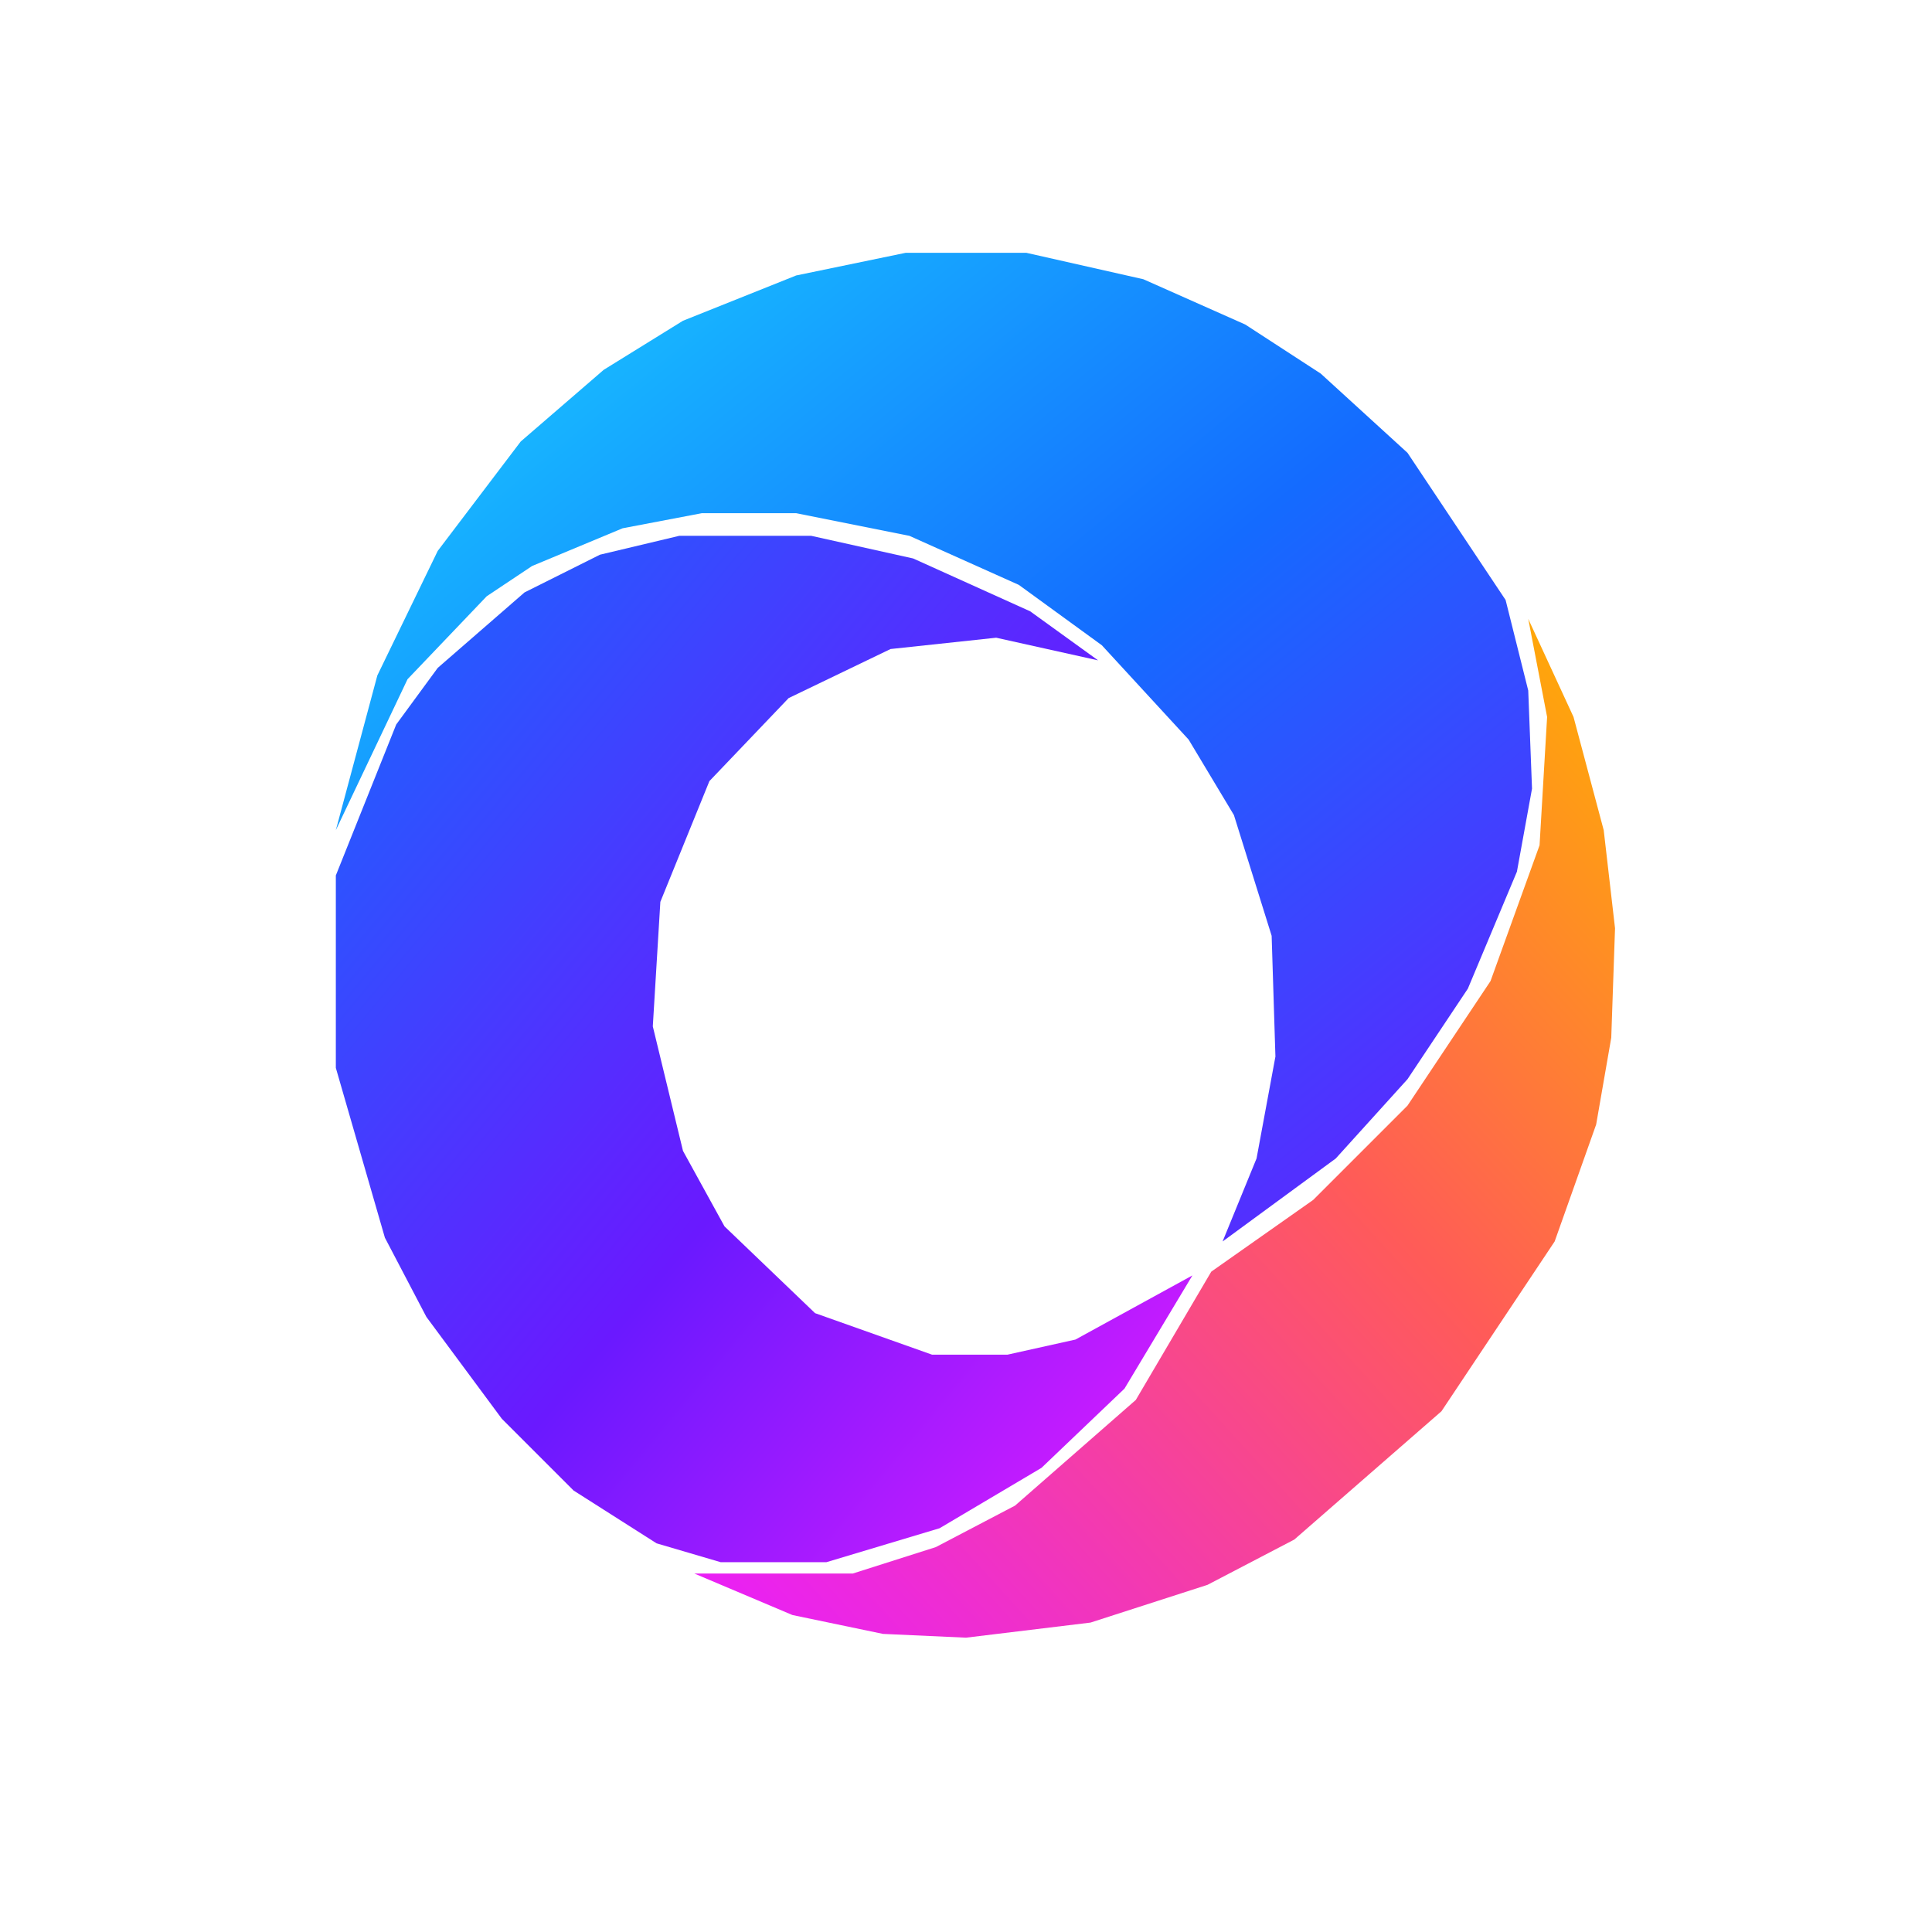
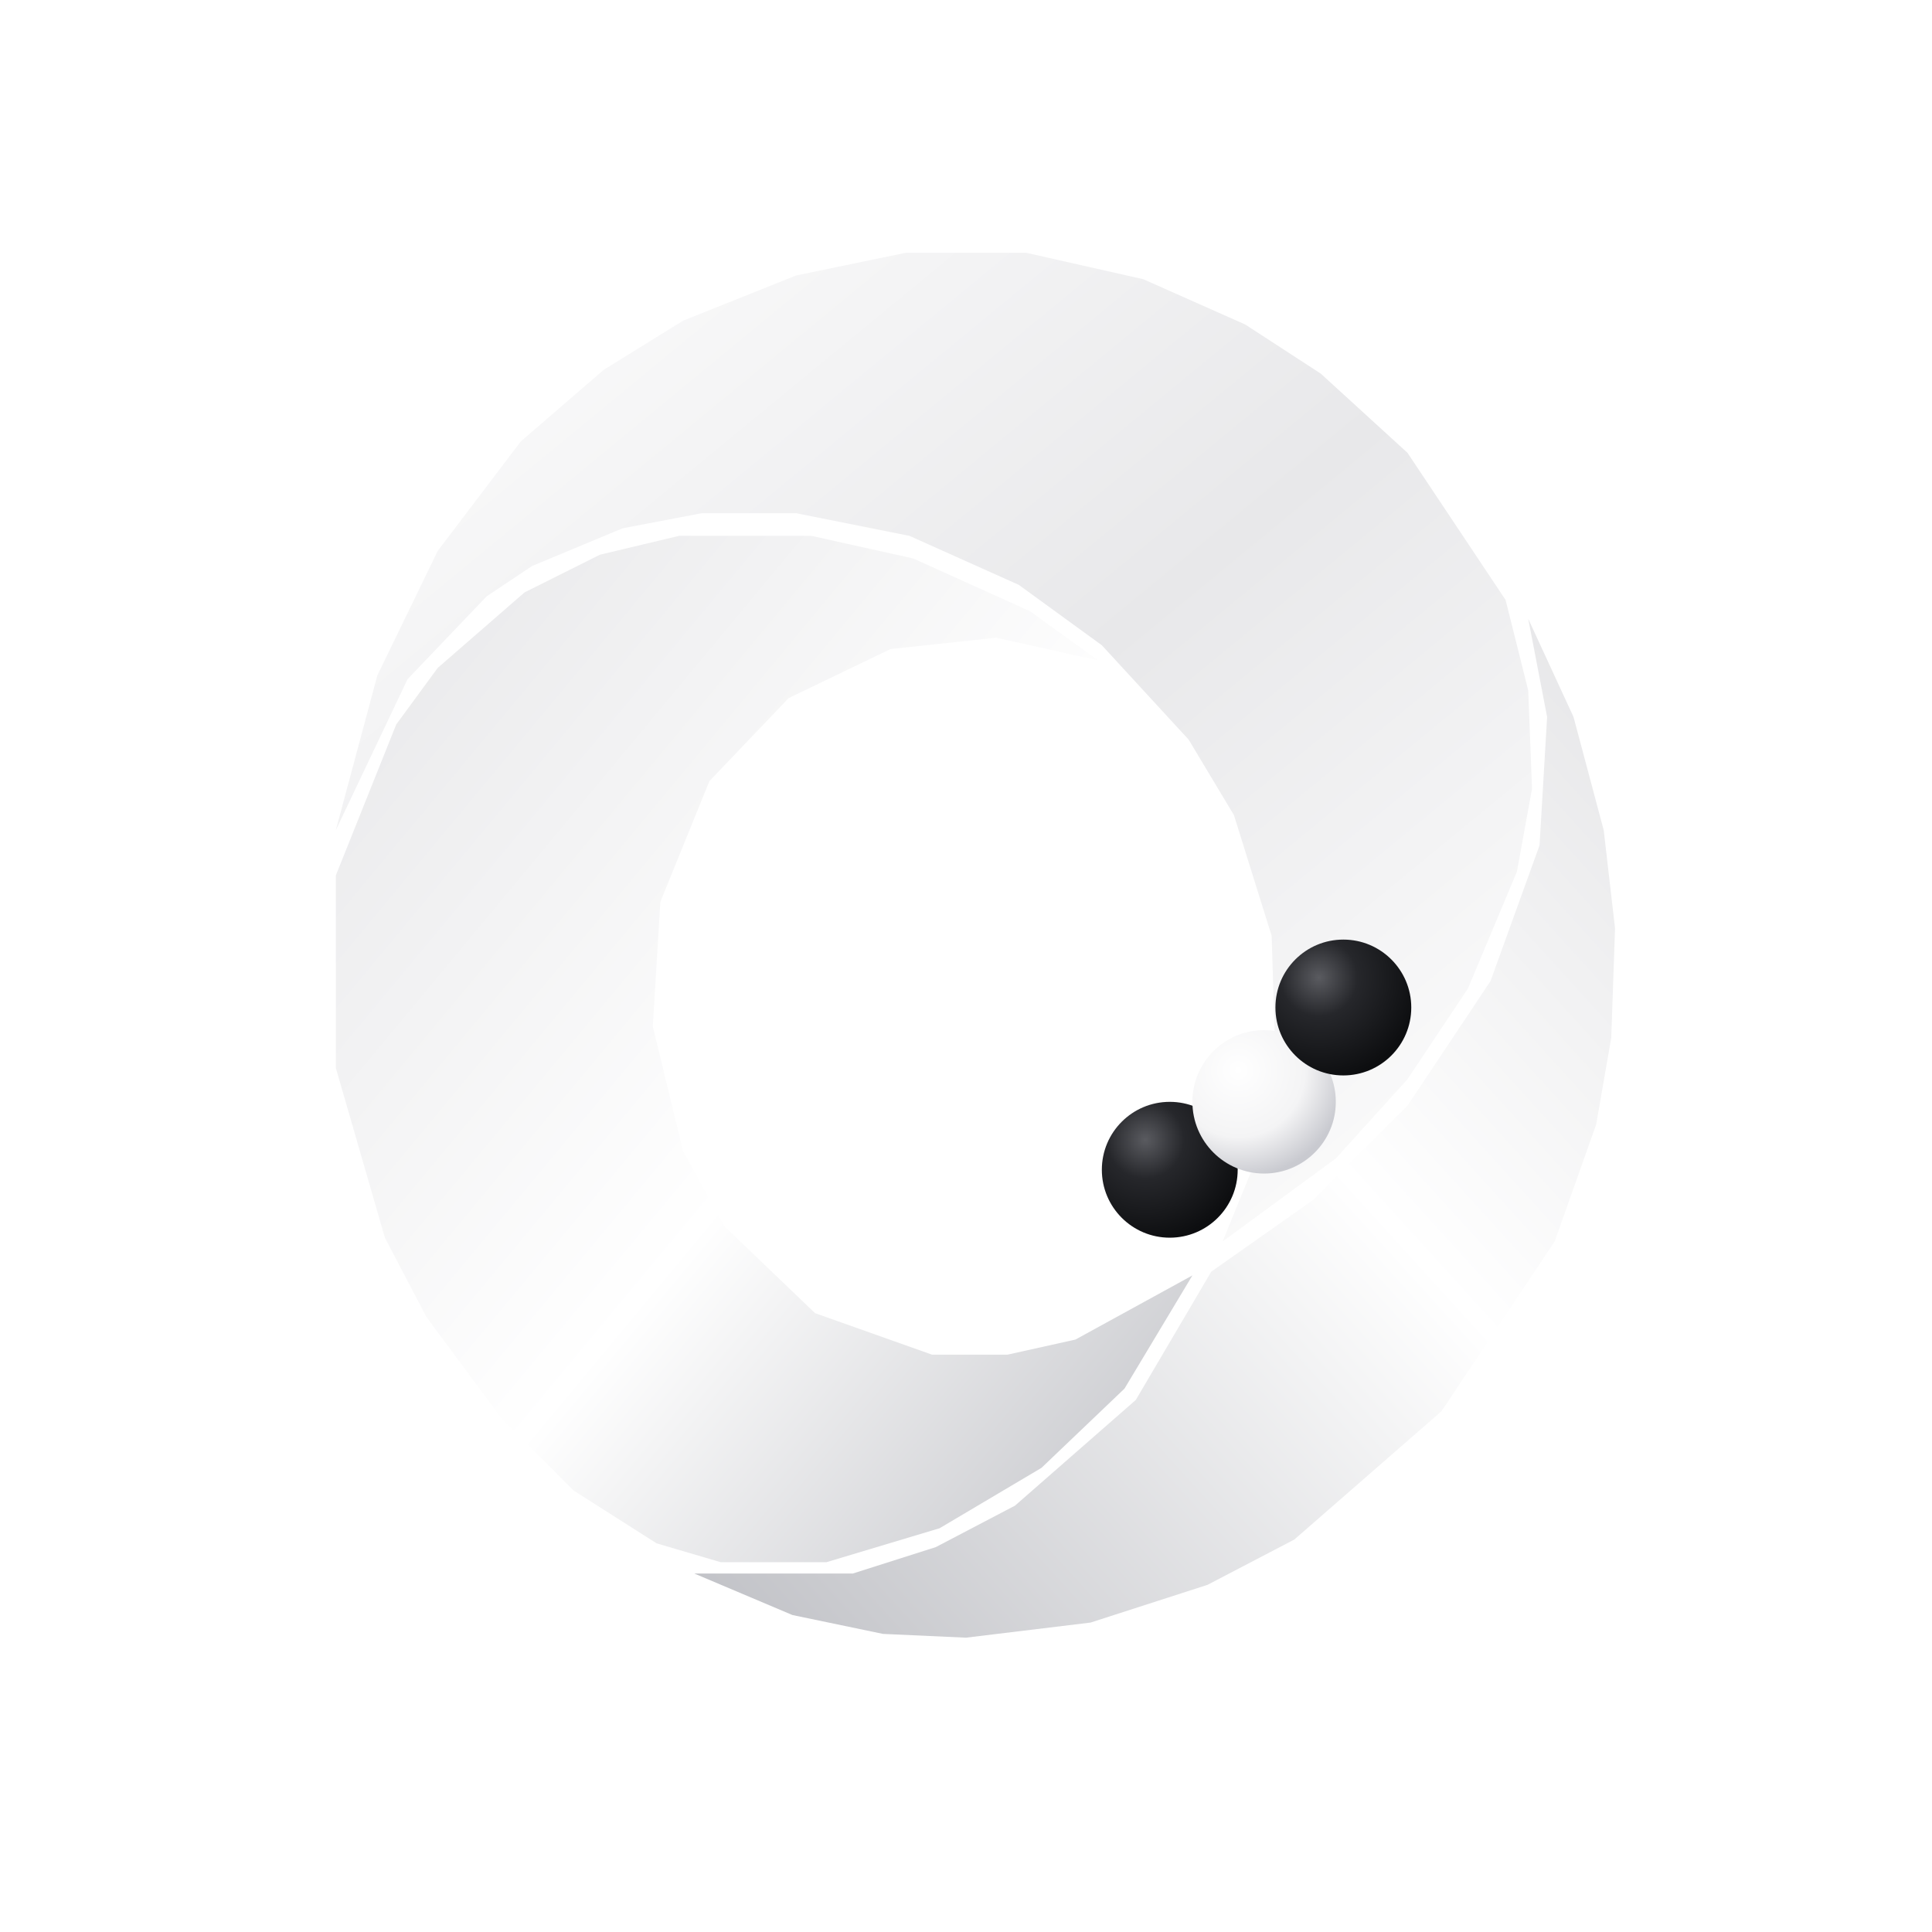
<svg xmlns="http://www.w3.org/2000/svg" viewBox="0 0 512 512" role="img" aria-labelledby="title desc">
  <defs>
    <linearGradient id="top" x1="0" y1="0" x2="1" y2="1">
-       <stop offset="0" stop-color="#18D8FF" />
-       <stop offset="0.52" stop-color="#146BFF" />
-       <stop offset="1" stop-color="#6A19FF" />
+       <stop offset="0" stop-color="#FFFFFF" />
+       <stop offset="0.52" stop-color="#E8E8EA" />
+       <stop offset="1" stop-color="#FFFFFF" />
    </linearGradient>
    <linearGradient id="left" x1="0" y1="0" x2="1" y2="1">
-       <stop offset="0" stop-color="#146BFF" />
-       <stop offset="0.55" stop-color="#6A19FF" />
-       <stop offset="1" stop-color="#E81CFF" />
+       <stop offset="0" stop-color="#E6E6E8" />
+       <stop offset="0.55" stop-color="#FFFFFF" />
+       <stop offset="1" stop-color="#BFC0C5" />
    </linearGradient>
    <linearGradient id="right" x1="0" y1="1" x2="1" y2="0">
-       <stop offset="0" stop-color="#E81CFF" />
-       <stop offset="0.58" stop-color="#FF5B58" />
-       <stop offset="1" stop-color="#FFB000" />
+       <stop offset="0" stop-color="#BFC0C5" />
+       <stop offset="0.58" stop-color="#FFFFFF" />
+       <stop offset="1" stop-color="#E5E5E7" />
    </linearGradient>
+     <radialGradient id="darkBall" cx="32%" cy="28%" r="75%">
+       <stop offset="0" stop-color="#5A5B60" />
+       <stop offset="0.38" stop-color="#26272B" />
+       <stop offset="1" stop-color="#0D0E10" />
+     </radialGradient>
+     <radialGradient id="whiteBall" cx="32%" cy="28%" r="75%">
+       <stop offset="0" stop-color="#FFFFFF" />
+       <stop offset="0.62" stop-color="#F4F4F5" />
+       <stop offset="1" stop-color="#C9CAD0" />
+     </radialGradient>
  </defs>
  <path fill="url(#top)" d="M160 98 138 117 116 146 100 179 89 220 108 180 129 158 141 150 165 140 186 136 211 136 241 142 270 155 292 171 315 196 327 216 337 248 338 280 333 307 324 329 354 307 373 286 389 262 402 231 406 209 405 183 399 159 373 120 350 99 330 86 303 74 272 67 240 67 211 73 181 85Z" />
  <path fill="url(#left)" d="M180 142 159 147 139 157 116 177 105 192 89 232 89 283 102 328 113 349 133 376 152 395 174 409 191 414 219 414 249 405 276 389 298 368 316 338 285 355 267 359 247 359 216 348 192 325 181 305 173 272 175 239 188 207 209 185 236 172 264 169 291 175 273 162 242 148 215 142Z" />
+   <circle cx="310" cy="310" r="18" fill="url(#darkBall)" />
+   <circle cx="335" cy="292" r="19" fill="url(#whiteBall)" />
+   <circle cx="356" cy="267" r="18" fill="url(#darkBall)" />
  <path fill="url(#right)" d="M405 164 410 190 408 224 395 260 373 293 348 318 321 337 301 371 269 399 248 410 226 417 184 417 210 428 234 433 256 434 289 430 320 420 343 408 382 374 412 329 423 298 427 275 428 246 425 220 417 190Z" />
</svg>
